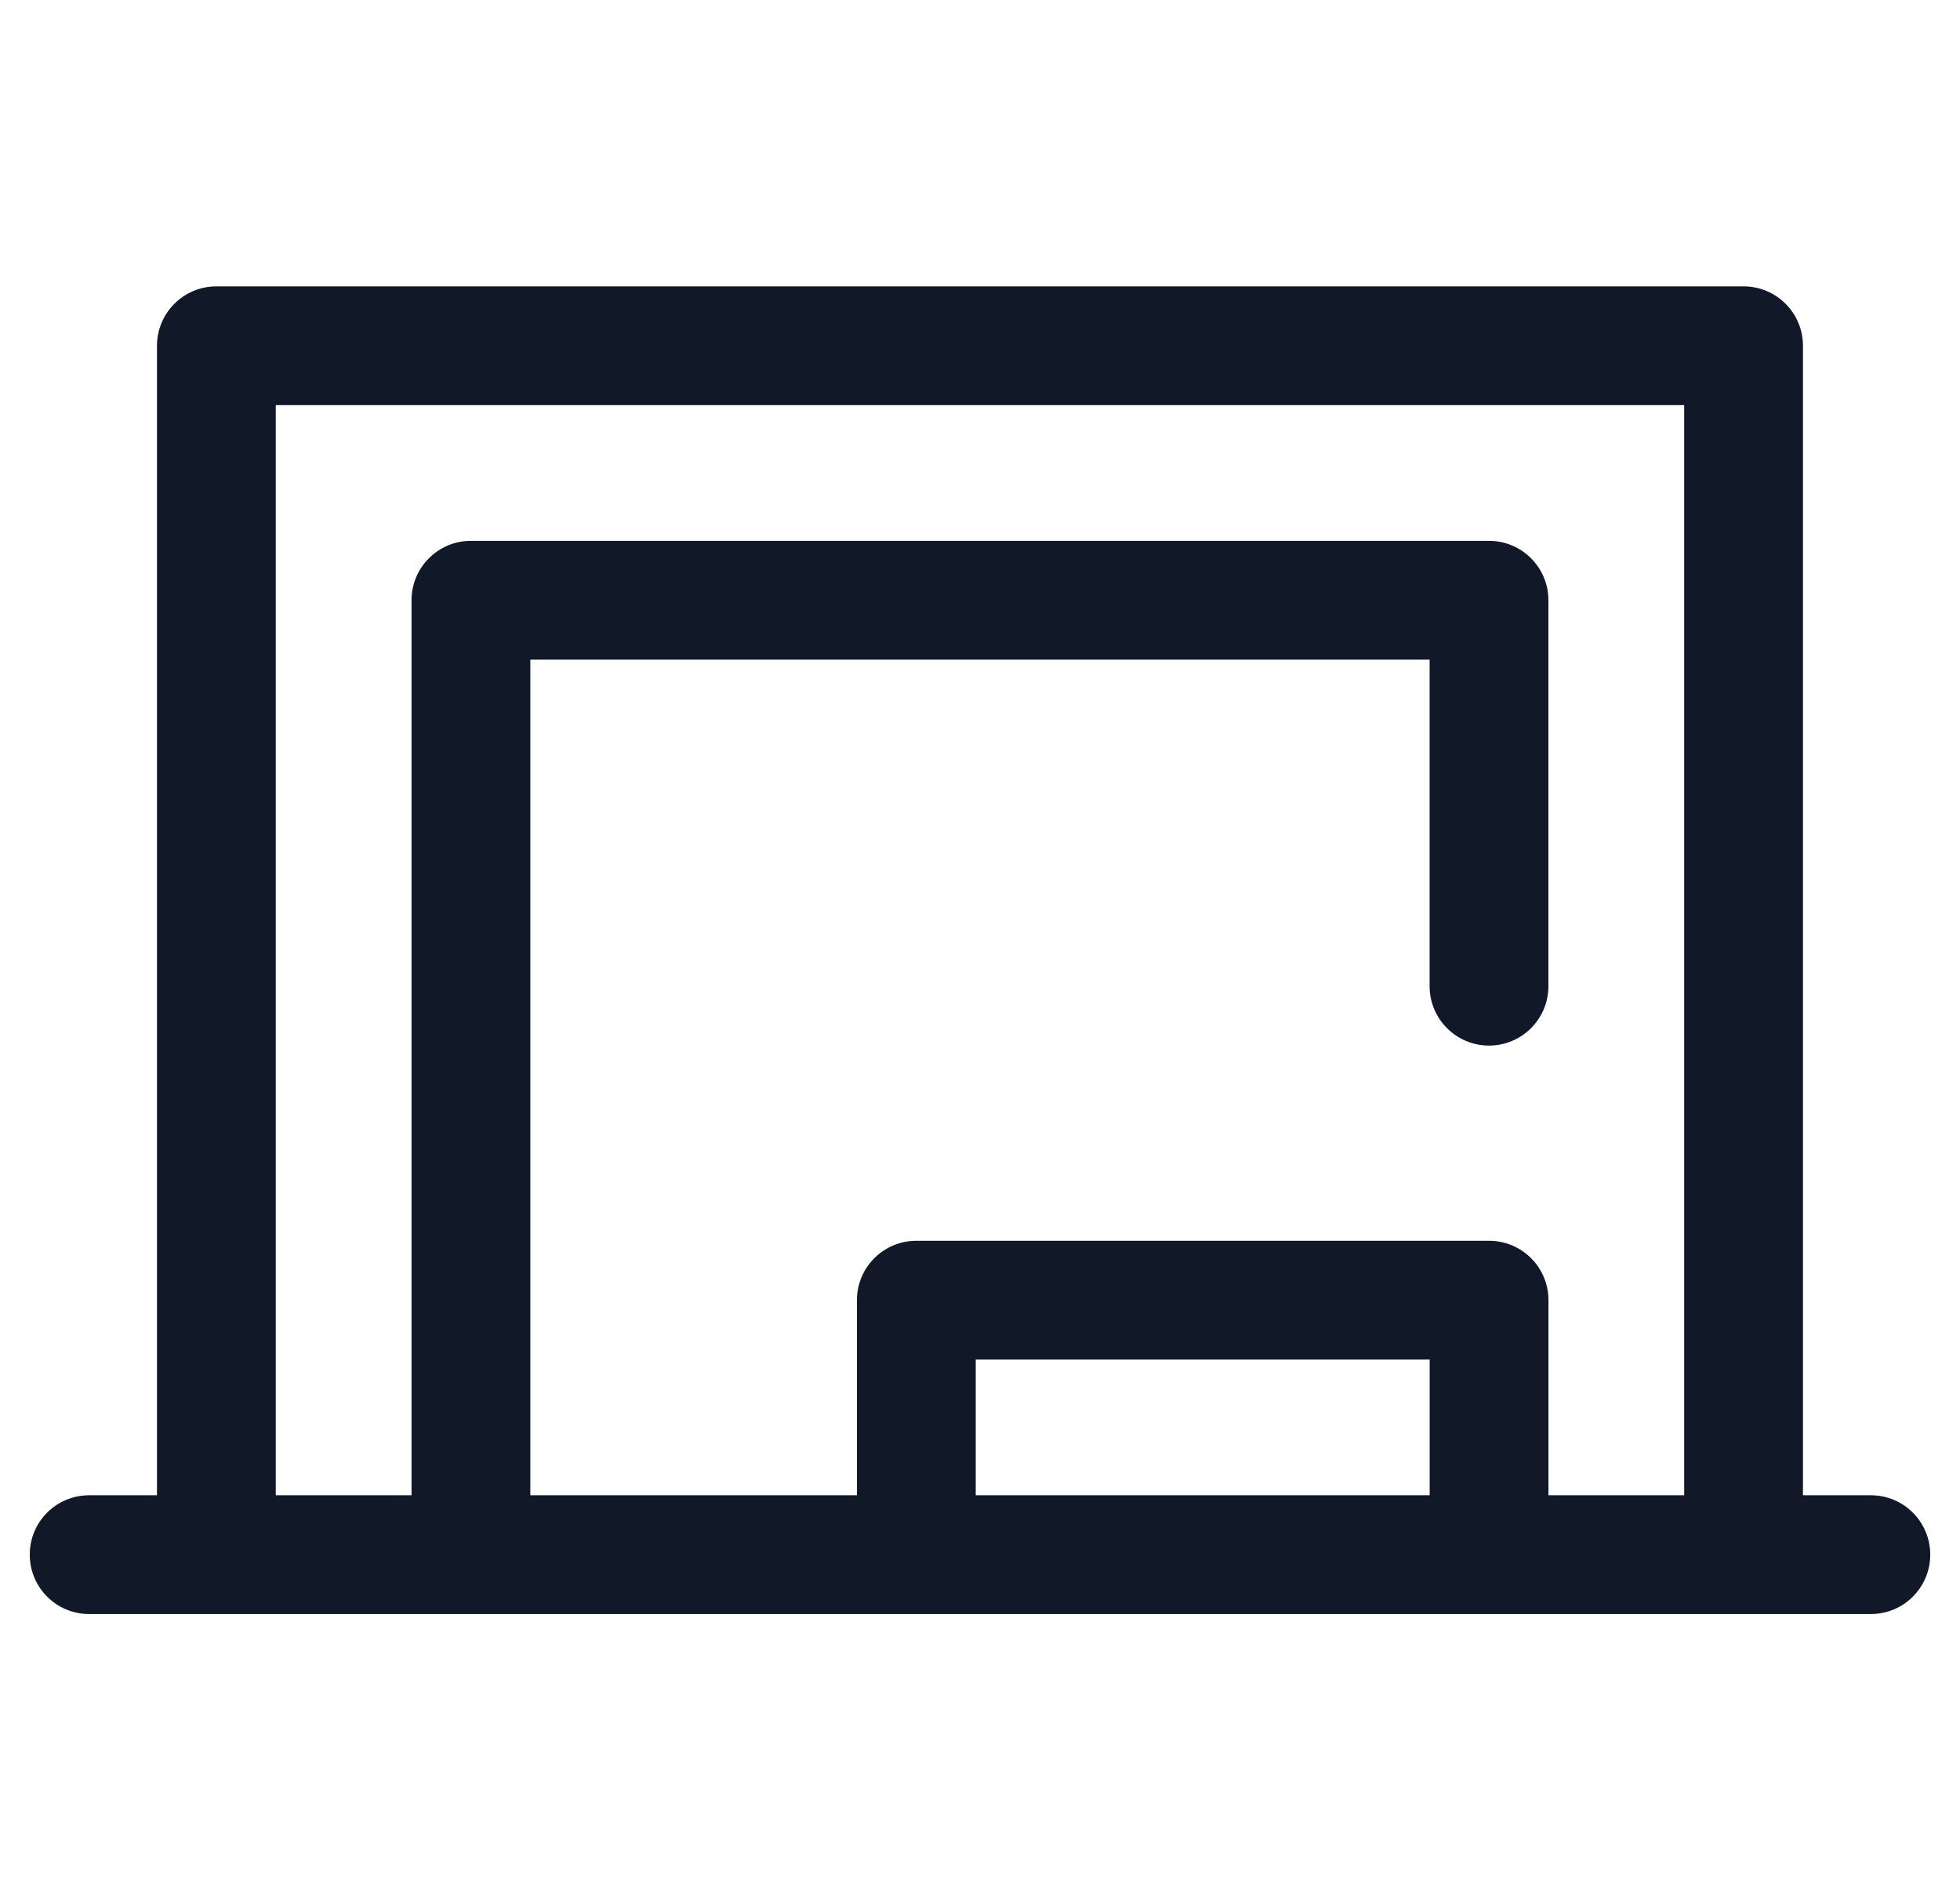
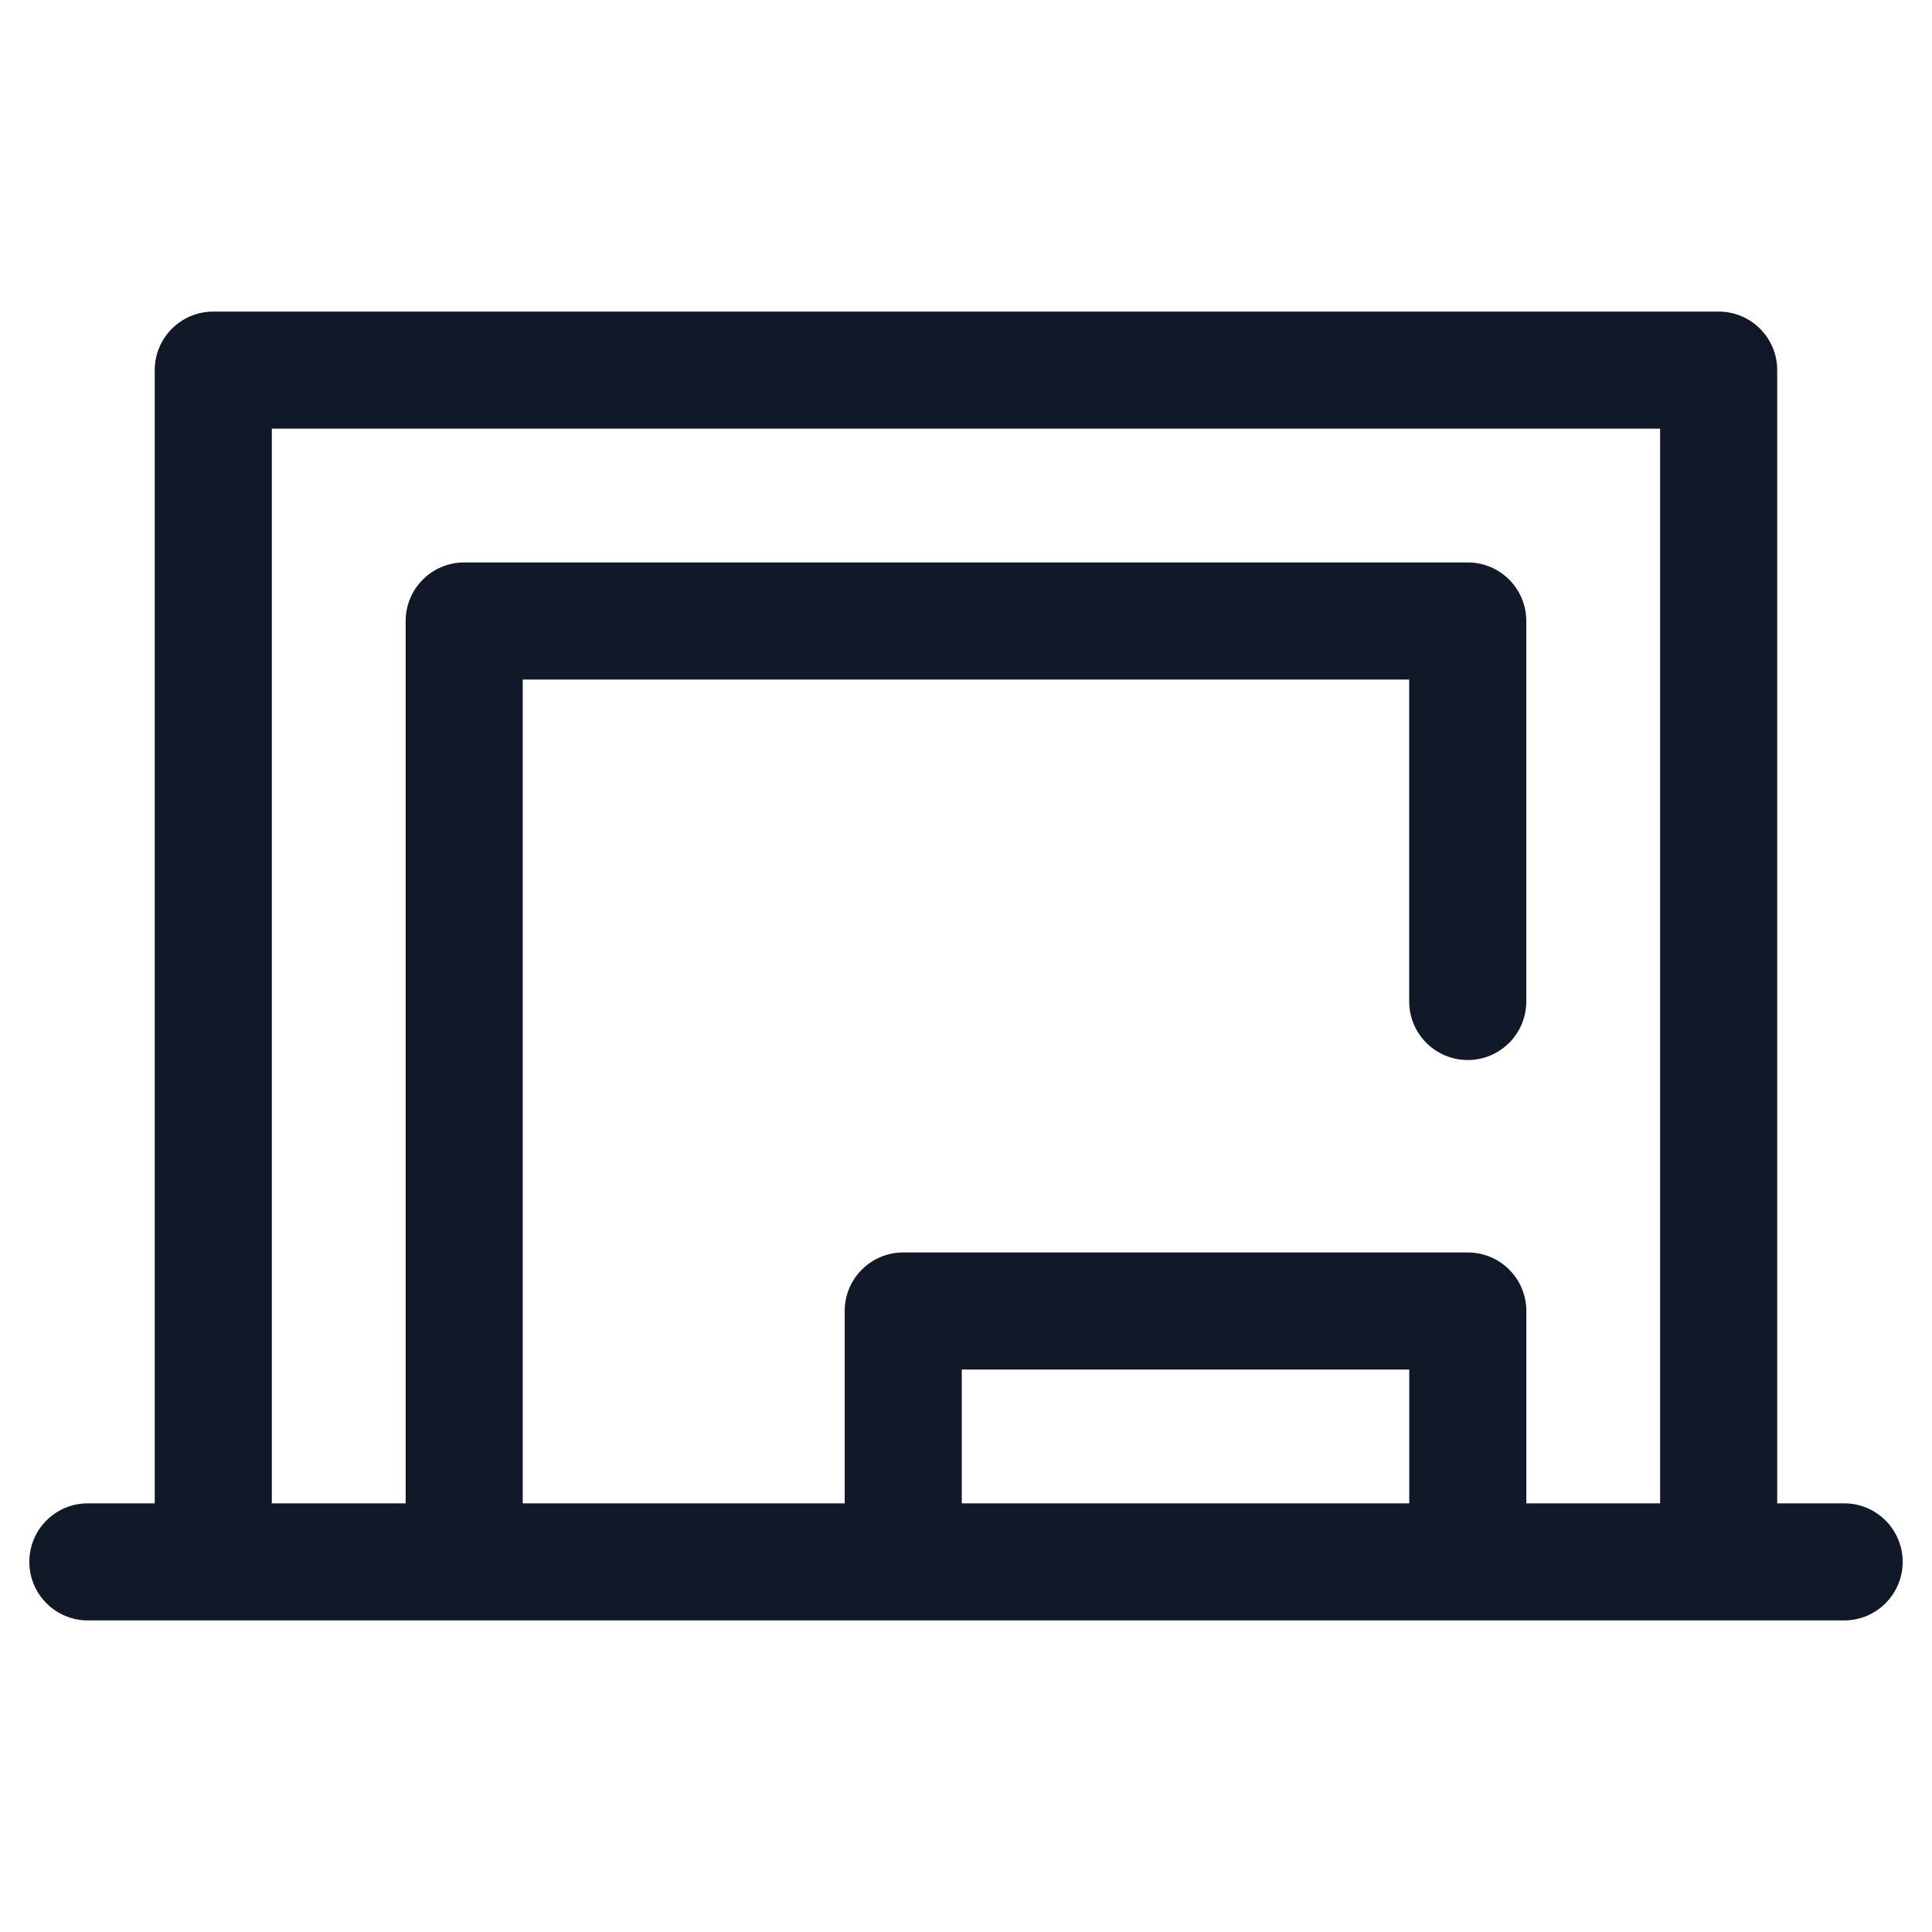
- <svg xmlns="http://www.w3.org/2000/svg" width="33" height="32" viewBox="0 0 33 32" fill="none">
-   <path fill-rule="evenodd" clip-rule="evenodd" d="M3.643 4.822C3.091 4.822 2.643 5.27 2.643 5.822V25.178H1.501C0.948 25.178 0.501 25.625 0.501 26.178C0.501 26.73 0.948 27.178 1.501 27.178H3.627L3.643 27.178H15.411L15.428 27.178H25.071L25.089 27.178H29.356L29.372 27.178H31.499C32.051 27.178 32.499 26.73 32.499 26.178C32.499 25.625 32.051 25.178 31.499 25.178H30.356V5.822C30.356 5.27 29.908 4.822 29.356 4.822H3.643ZM16.428 25.178H24.071V22.893H16.428V25.178ZM26.071 21.893V25.178H28.356V6.822H4.643V25.178H6.929V10.107C6.929 9.555 7.376 9.107 7.929 9.107H25.07C25.623 9.107 26.07 9.555 26.07 10.107V16.606C26.07 17.158 25.623 17.606 25.07 17.606C24.518 17.606 24.07 17.158 24.07 16.606V11.107H8.929V25.178H14.428V21.893C14.428 21.34 14.876 20.893 15.428 20.893H25.071C25.623 20.893 26.071 21.34 26.071 21.893Z" fill="#111827" />
+ <svg xmlns="http://www.w3.org/2000/svg" width="33" height="33" viewBox="0 0 33 33" fill="none">
+   <path fill-rule="evenodd" clip-rule="evenodd" d="M3.643 5.322C3.091 5.322 2.643 5.77 2.643 6.322V25.678H1.501C0.948 25.678 0.501 26.125 0.501 26.678C0.501 27.23 0.948 27.678 1.501 27.678H3.627L3.643 27.678H15.411L15.428 27.678H25.071L25.089 27.678H29.356L29.372 27.678H31.499C32.051 27.678 32.499 27.23 32.499 26.678C32.499 26.125 32.051 25.678 31.499 25.678H30.356V6.322C30.356 5.77 29.908 5.322 29.356 5.322H3.643ZM16.428 25.678H24.071V23.393H16.428V25.678ZM26.071 22.393V25.678H28.356V7.322H4.643V25.678H6.929V10.607C6.929 10.055 7.376 9.607 7.929 9.607H25.07C25.623 9.607 26.07 10.055 26.07 10.607V17.106C26.07 17.658 25.623 18.106 25.07 18.106C24.518 18.106 24.07 17.658 24.07 17.106V11.607H8.929V25.678H14.428V22.393C14.428 21.84 14.876 21.393 15.428 21.393H25.071C25.623 21.393 26.071 21.84 26.071 22.393Z" fill="#111827" />
</svg>
